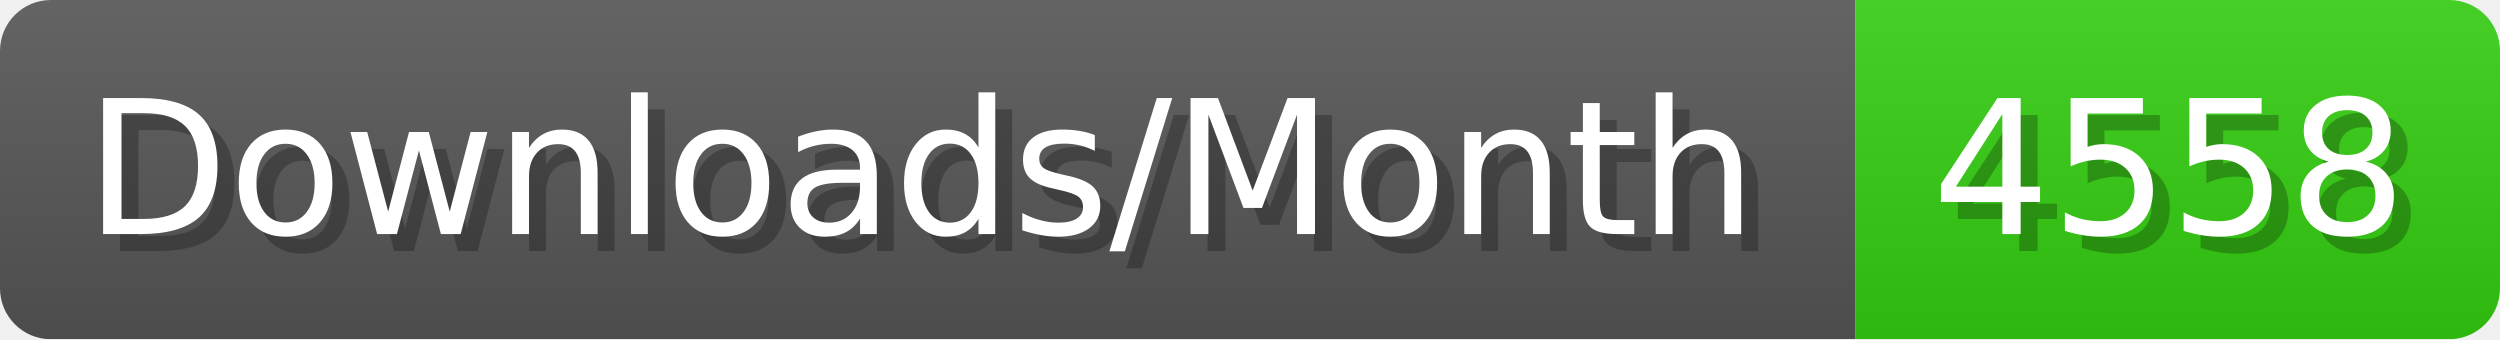
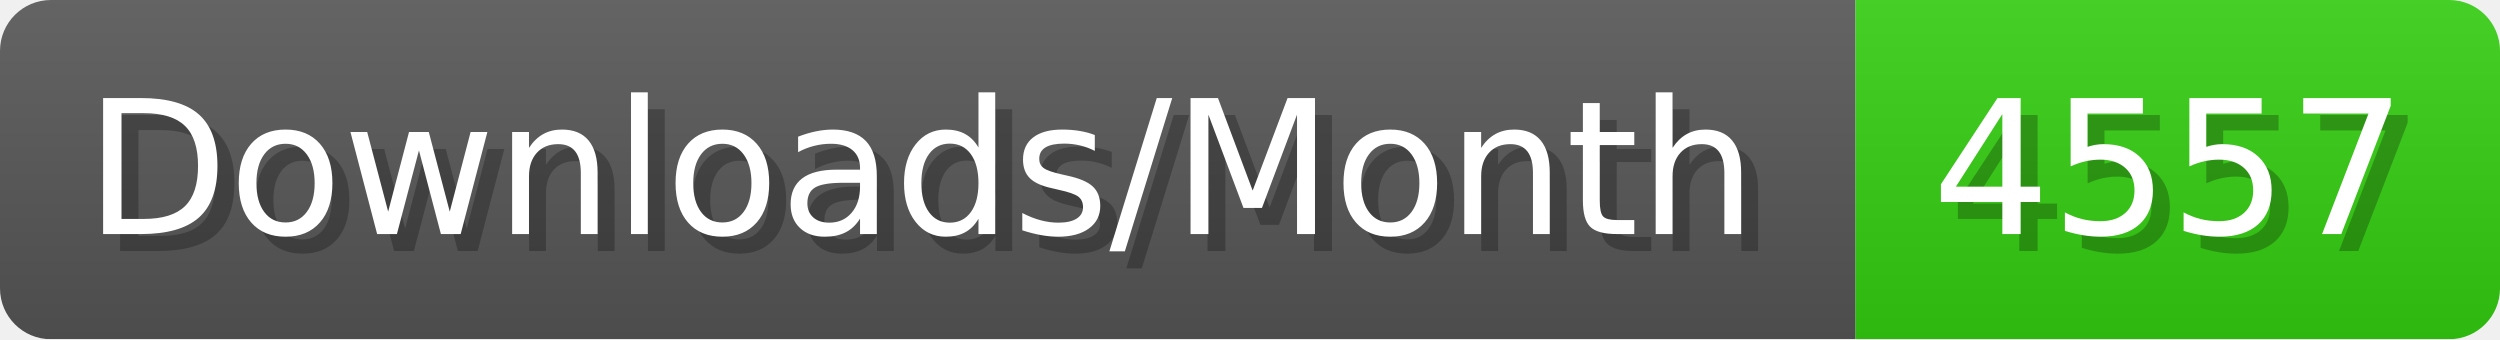
- <svg xmlns="http://www.w3.org/2000/svg" width="147.4" height="20" viewBox="0 0 1474 200" role="img" aria-label="Downloads/Month: 4558">
+ <svg xmlns="http://www.w3.org/2000/svg" width="147.4" height="20" viewBox="0 0 1474 200" role="img" aria-label="Downloads/Month: 4557">
  <linearGradient id="YlXUI" x2="0" y2="100%">
    <stop offset="0" stop-opacity=".1" stop-color="#EEE" />
    <stop offset="1" stop-opacity=".1" />
  </linearGradient>
  <mask id="JHhop">
    <rect width="1474" height="200" rx="30" fill="#FFF" />
  </mask>
  <g mask="url(#JHhop)">
    <rect width="1094" height="200" fill="#555" />
    <rect width="380" height="200" fill="#3C1" x="1094" />
    <rect width="1474" height="200" fill="url(#YlXUI)" />
  </g>
  <g aria-hidden="true" fill="#fff" text-anchor="start" font-family="Verdana,DejaVu Sans,sans-serif" font-size="110">
    <text x="60" y="148" textLength="994" fill="#000" opacity="0.25">Downloads/Month</text>
    <text x="50" y="138" textLength="994">Downloads/Month</text>
-     <text x="1149" y="148" textLength="280" fill="#000" opacity="0.25">4558</text>
-     <text x="1139" y="138" textLength="280">4558</text>
+     <text x="1149" y="148" textLength="280" fill="#000" opacity="0.25">4557</text>
+     <text x="1139" y="138" textLength="280">4557</text>
  </g>
</svg>
